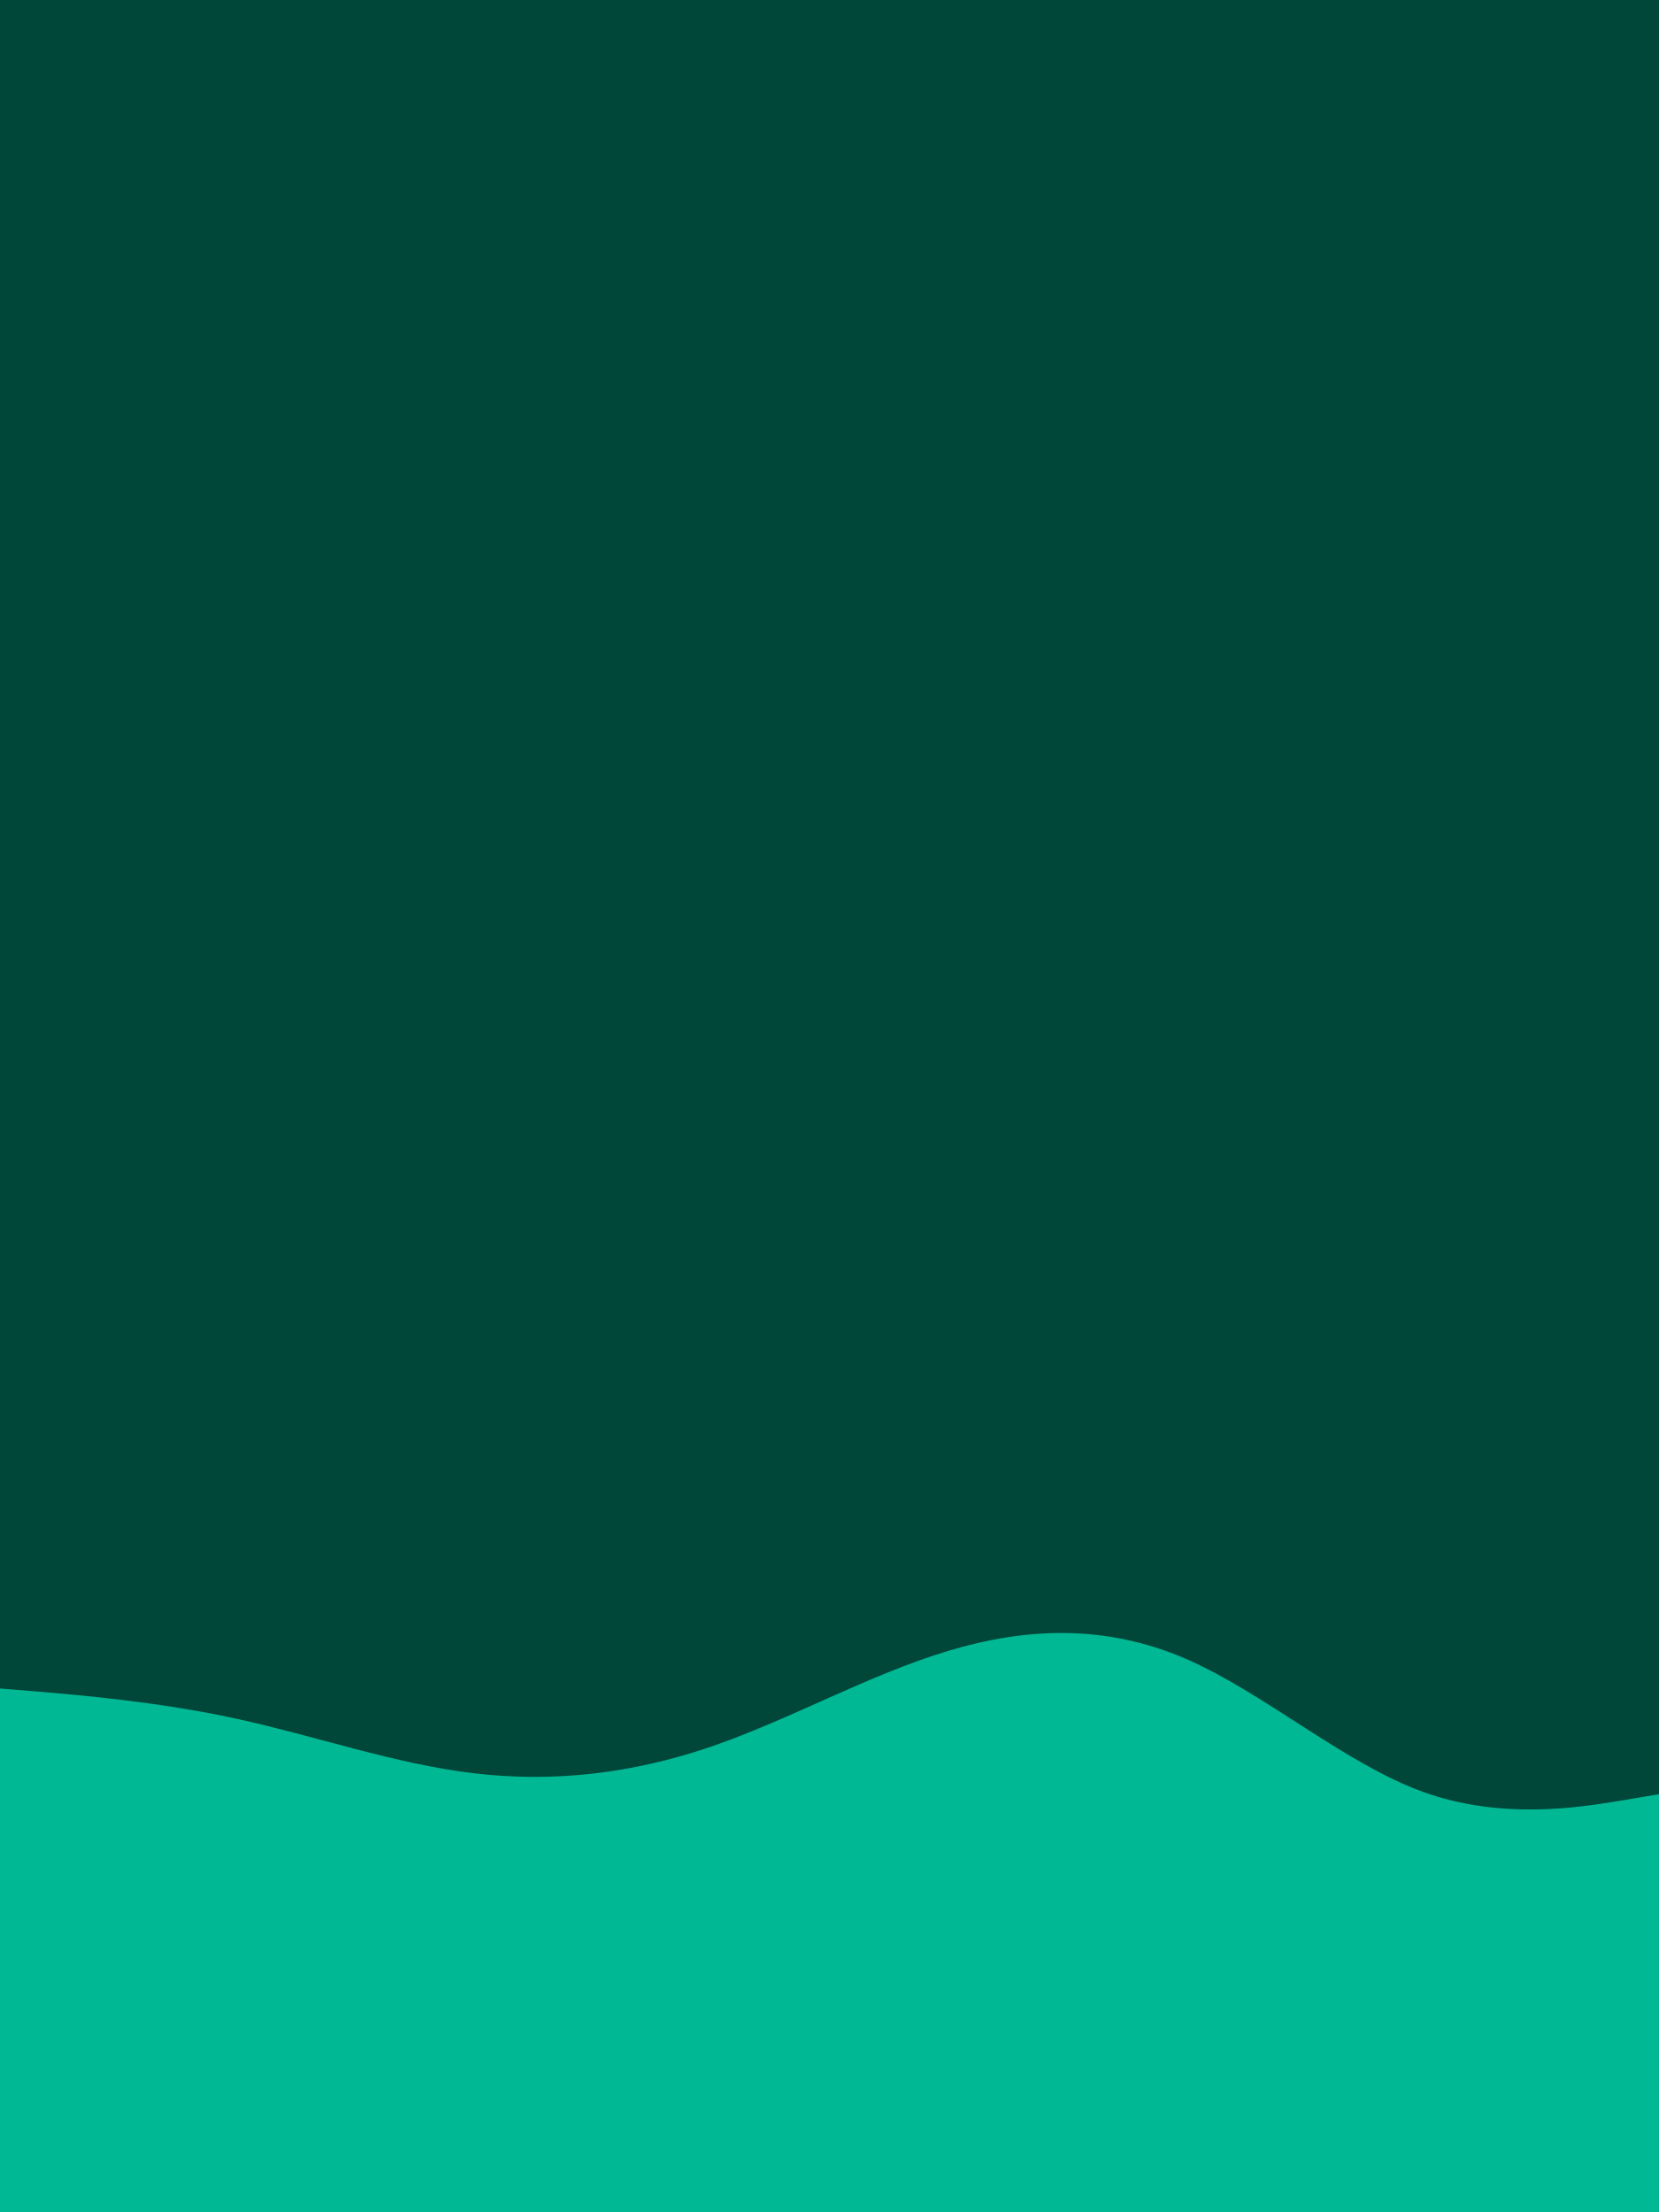
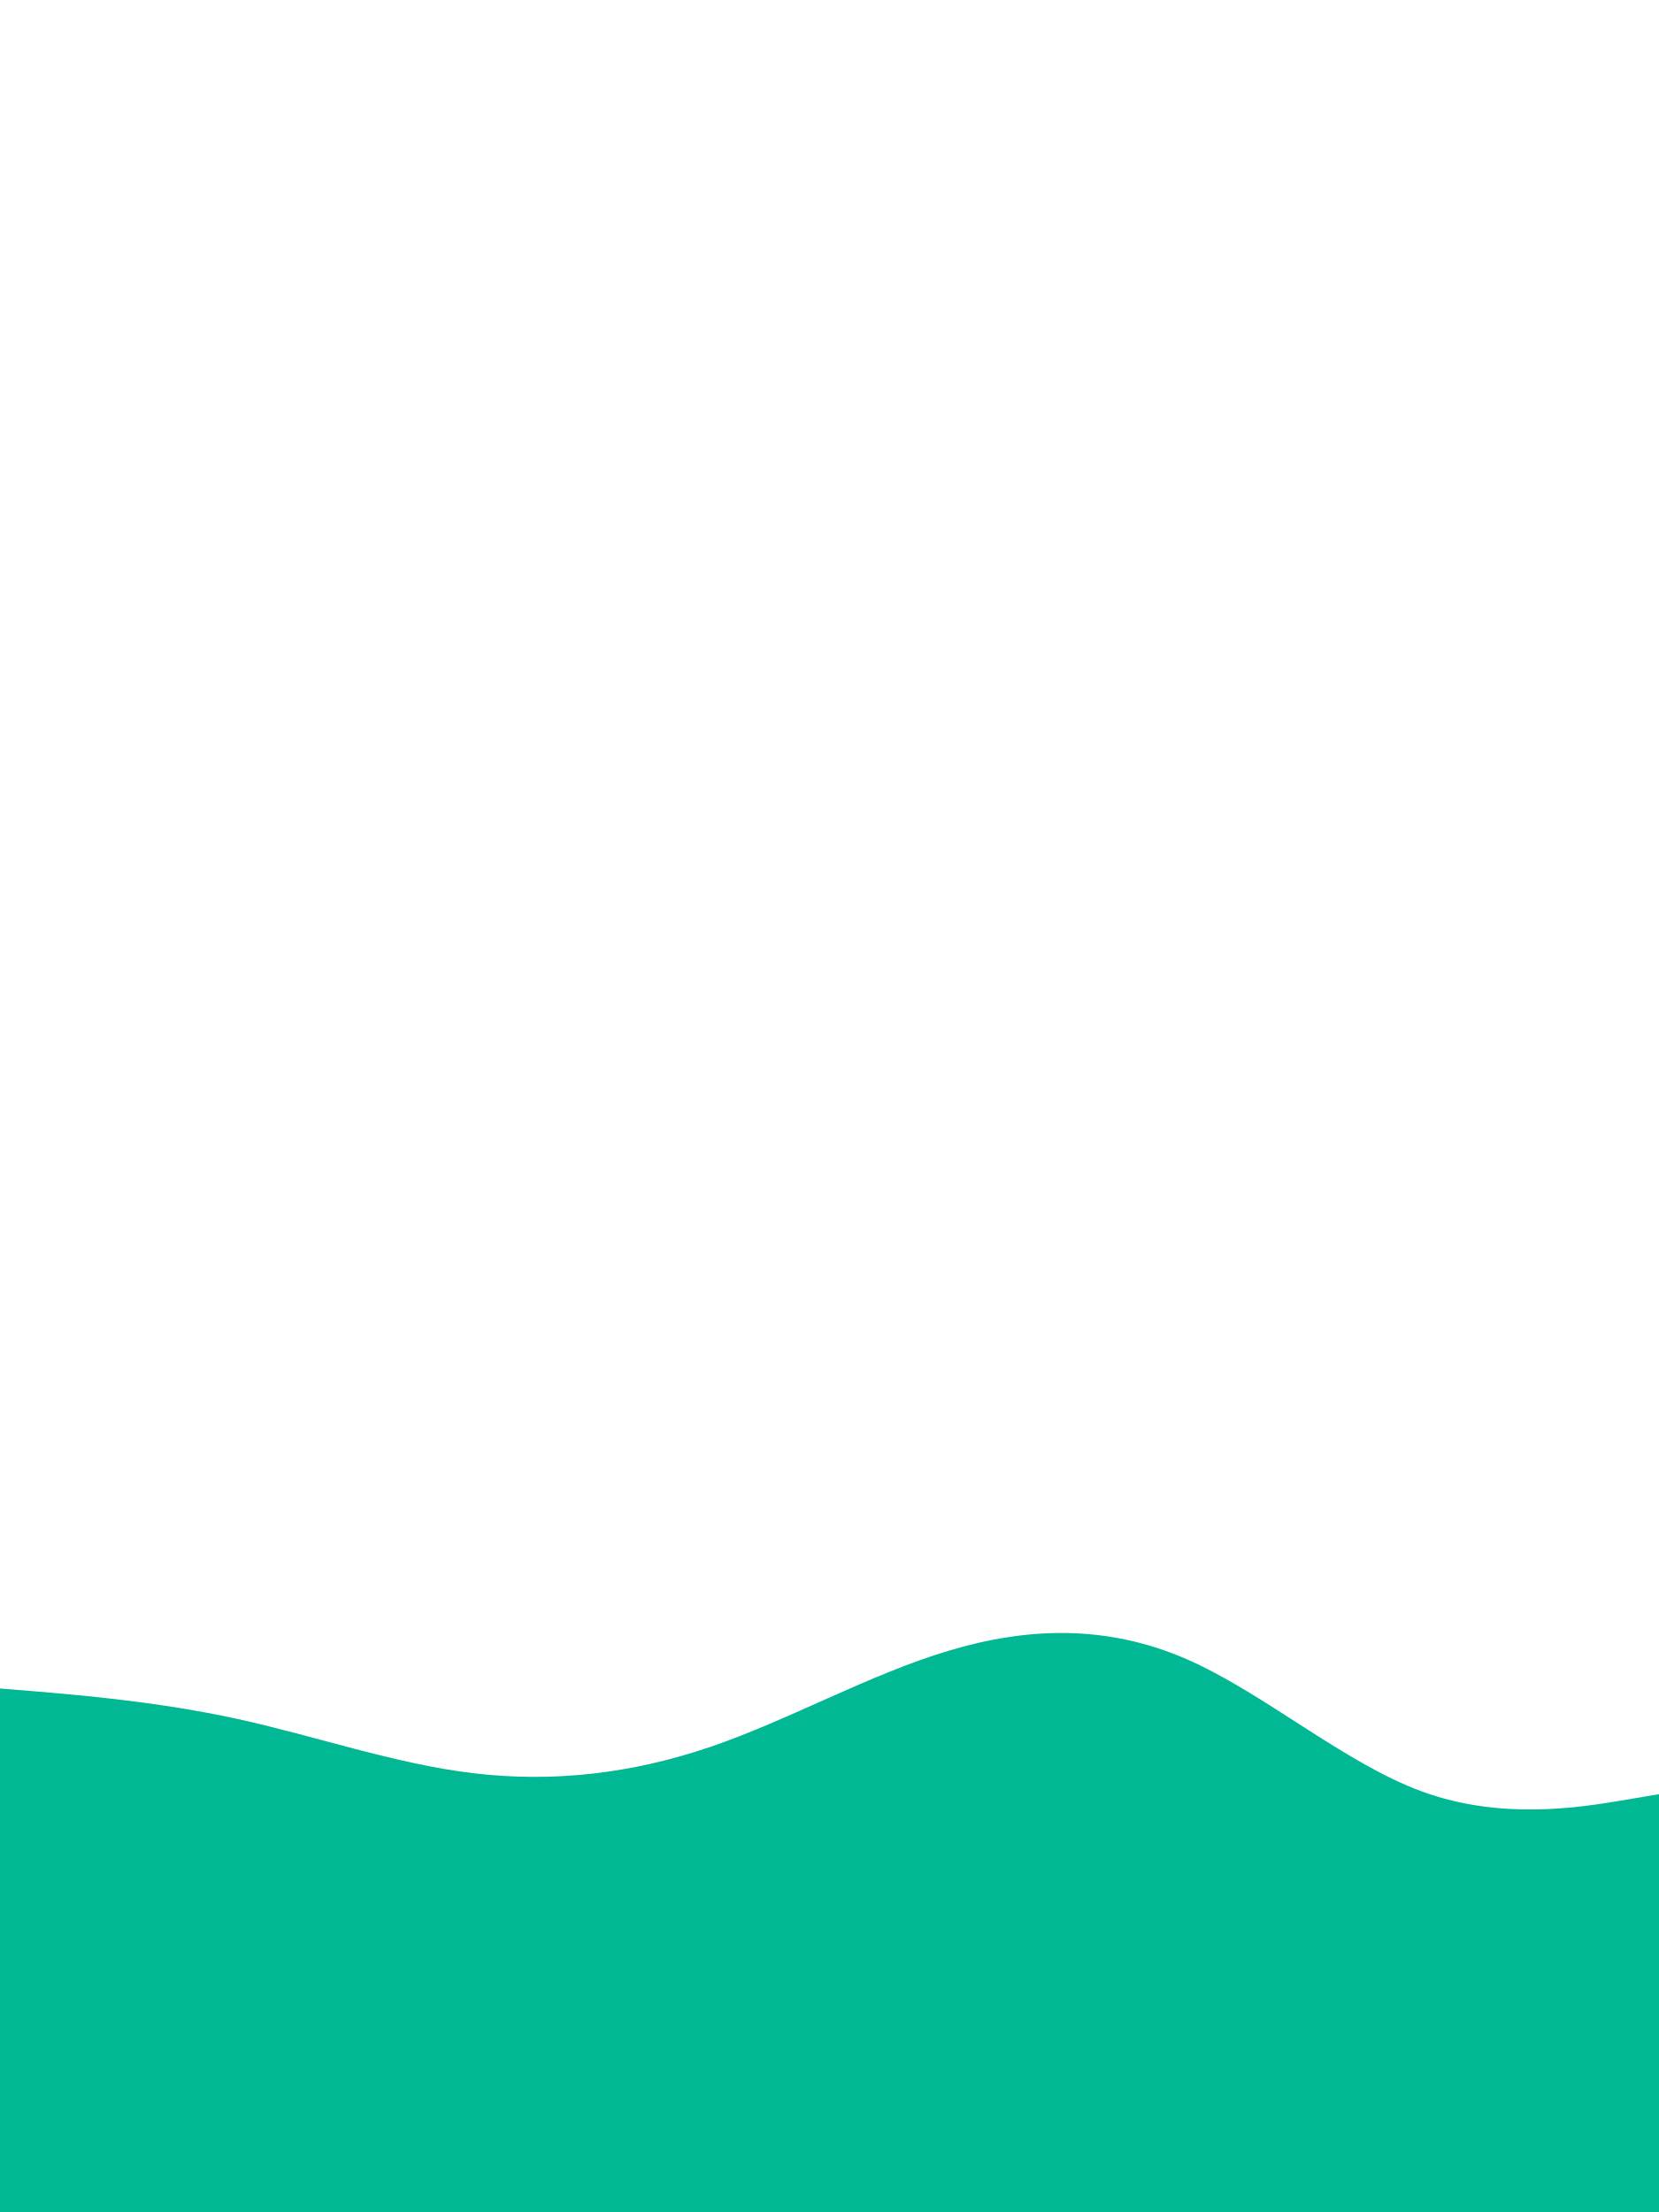
<svg xmlns="http://www.w3.org/2000/svg" id="visual" viewBox="0 0 675 900" width="675" height="900" version="1.1">
-   <rect x="0" y="0" width="675" height="900" fill="#00473A" />
  <path d="M0 687L16 688.3C32 689.7 64 692.3 96.2 699.3C128.3 706.3 160.7 717.7 192.8 721.5C225 725.3 257 721.7 289.2 710.7C321.3 699.7 353.7 681.3 385.8 671.7C418 662 450 661 482.2 674.8C514.3 688.7 546.7 717.3 578.8 729C611 740.7 643 735.3 659 732.7L675 730L675 901L659 901C643 901 611 901 578.8 901C546.7 901 514.3 901 482.2 901C450 901 418 901 385.8 901C353.7 901 321.3 901 289.2 901C257 901 225 901 192.8 901C160.7 901 128.3 901 96.2 901C64 901 32 901 16 901L0 901Z" fill="#00B894" stroke-linecap="round" stroke-linejoin="miter" />
</svg>
